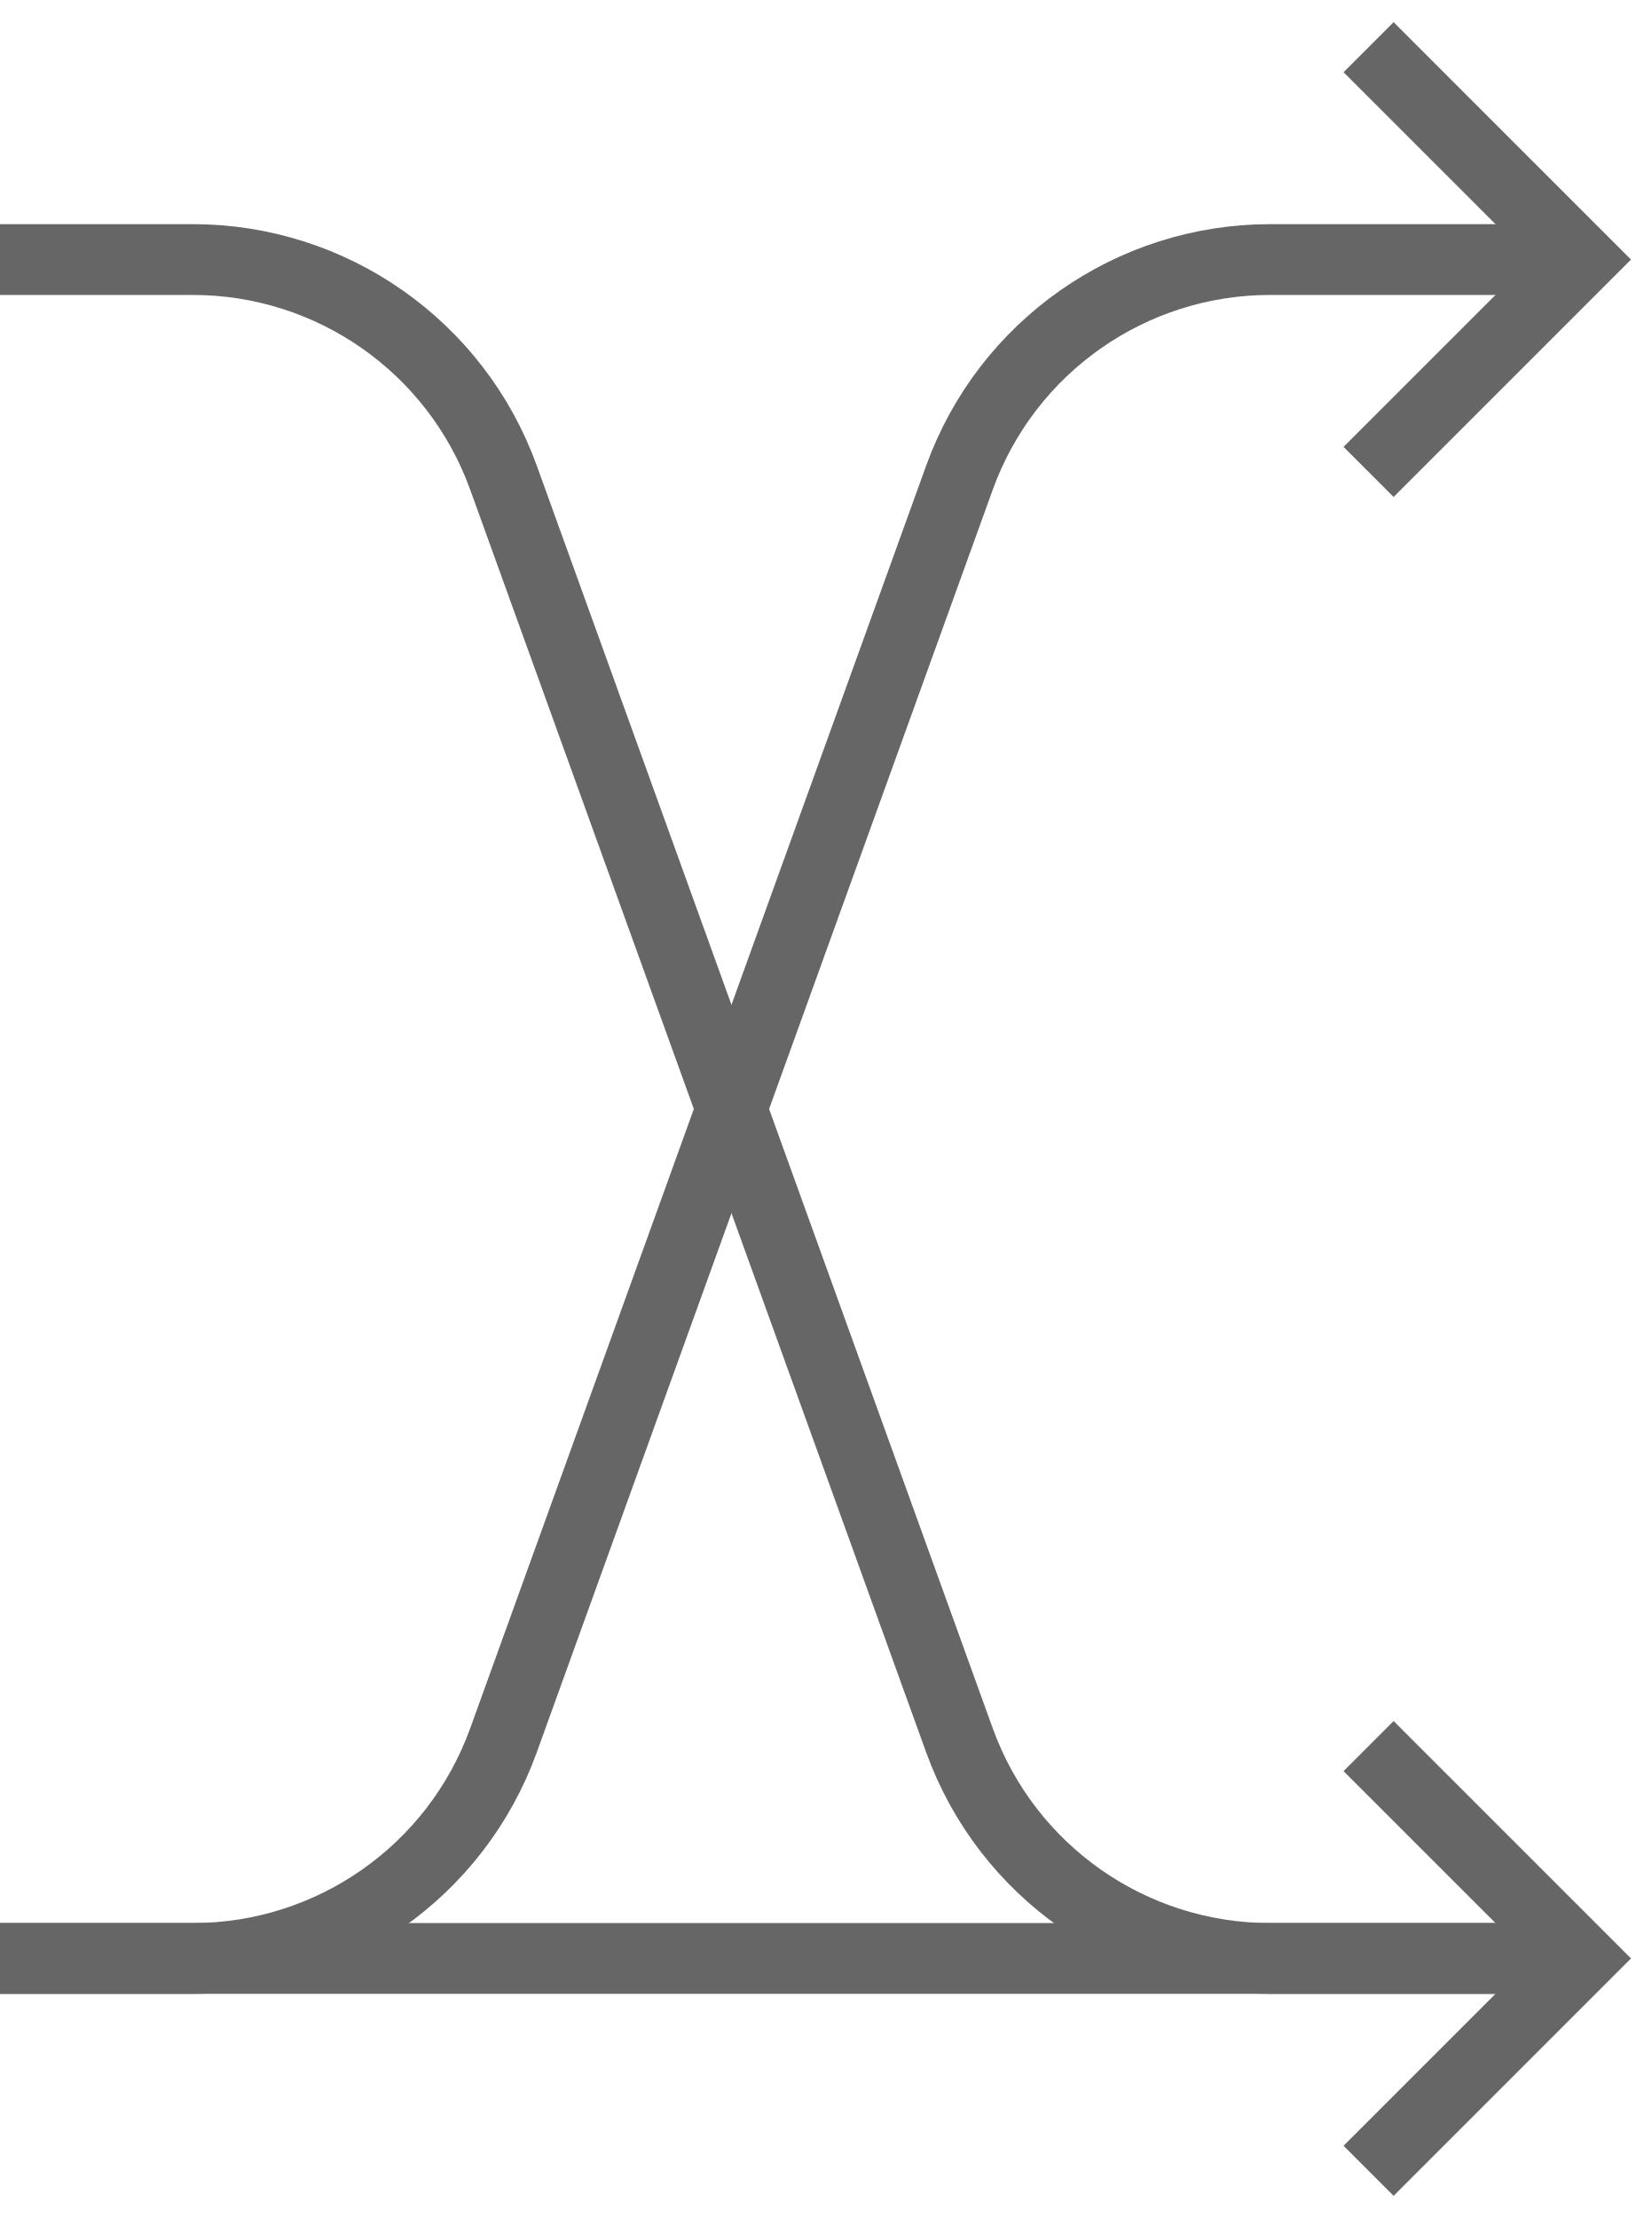
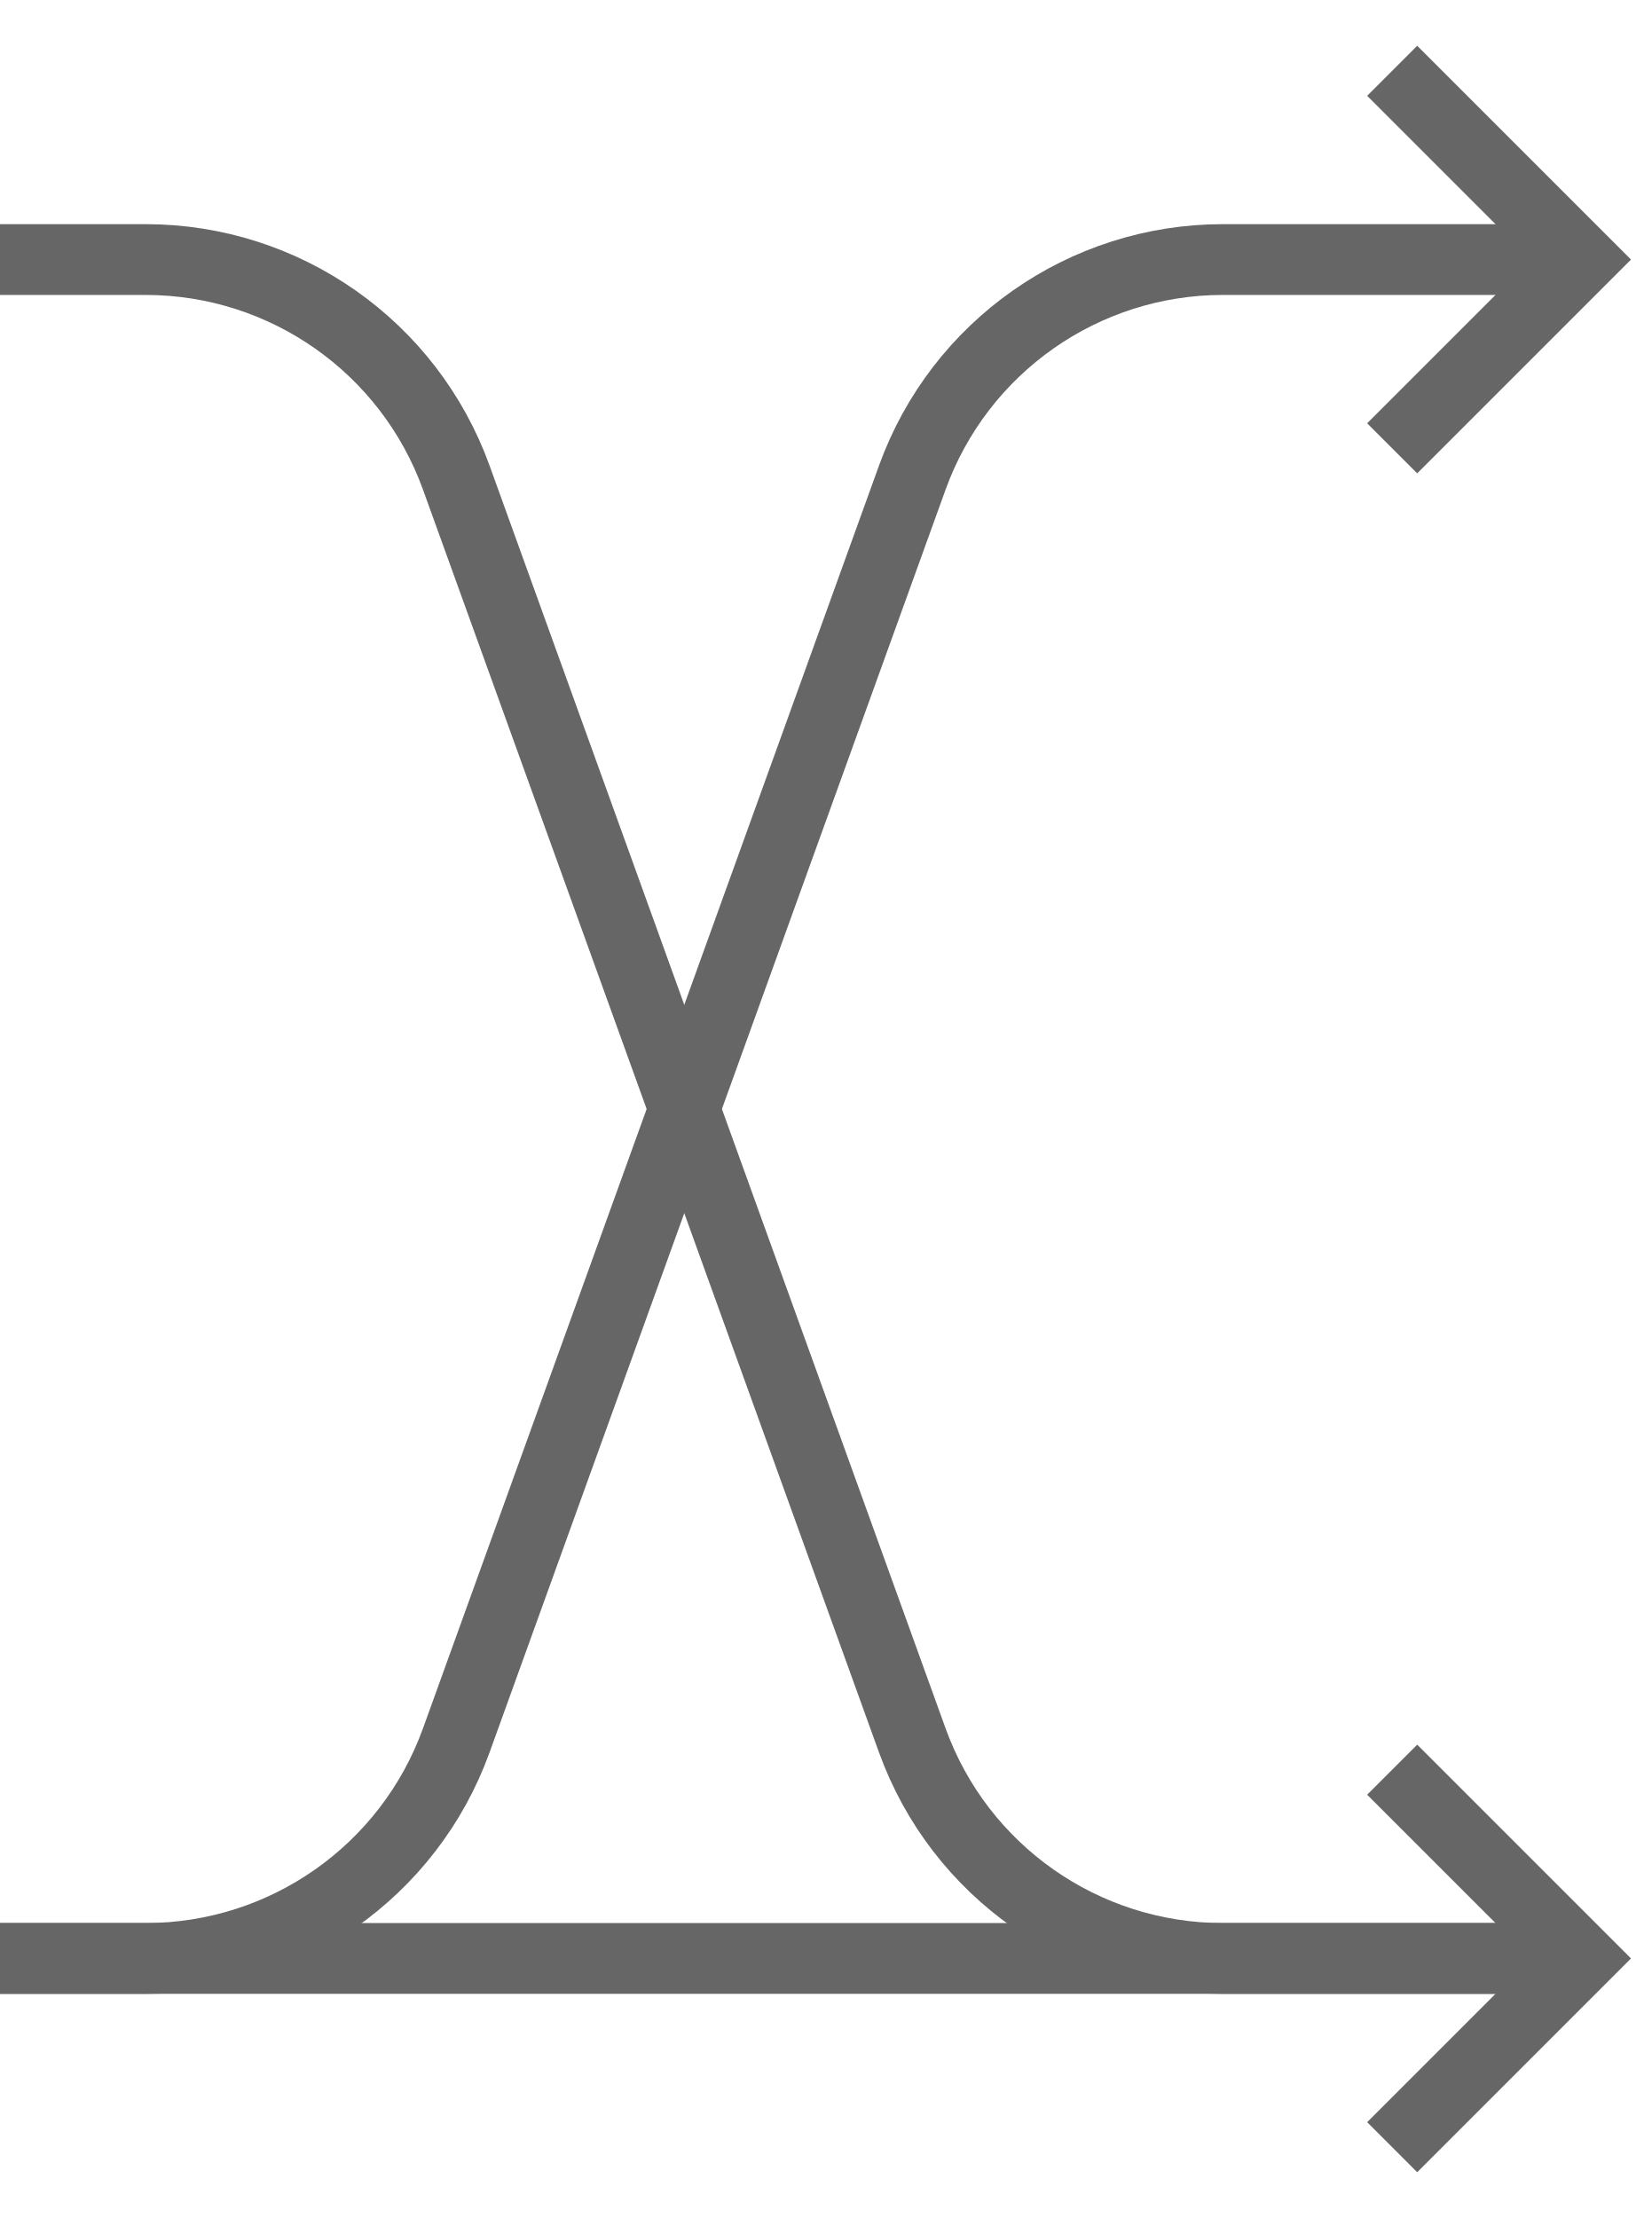
<svg xmlns="http://www.w3.org/2000/svg" width="70" height="94" viewBox="0 0 70 94">
-   <path d="M65,83H53.829a14,14,0,0,1-13.168-9.245L21.338,20.245A14,14,0,0,0,8.171,11H0" fill="none" stroke="#666" stroke-miterlimit="10" stroke-width="3" />
+   <path d="M65,83H51.829a14,14,0,0,1-13.168-9.245L19.338,20.245A14,14,0,0,0,6.171,11H0" fill="none" stroke="#666" stroke-miterlimit="10" stroke-width="3" />
  <line x1="65" y1="83" y2="83" fill="none" stroke="#666" stroke-miterlimit="10" stroke-width="3" />
-   <polyline points="58 74 67 83 58 92" fill="none" stroke="#666" stroke-miterlimit="10" stroke-width="3" />
-   <path d="M65,11H53.829a14,14,0,0,0-13.168,9.245L21.338,73.755A14,14,0,0,1,8.171,83H0" fill="none" stroke="#666" stroke-miterlimit="10" stroke-width="3" />
-   <polyline points="58 20 67 11 58 2" fill="none" stroke="#666" stroke-miterlimit="10" stroke-width="3" />
+   <path d="M65,11H51.829a14,14,0,0,0-13.168,9.245L19.338,73.755A14,14,0,0,1,6.171,83H0" fill="none" stroke="#666" stroke-miterlimit="10" stroke-width="3" />
+   <polyline points="59 75 67 83 59 91" fill="none" stroke="#666" stroke-miterlimit="10" stroke-width="3" />
+   <polyline points="59 3 67 11 59 19" fill="none" stroke="#666" stroke-miterlimit="10" stroke-width="3" />
</svg>
